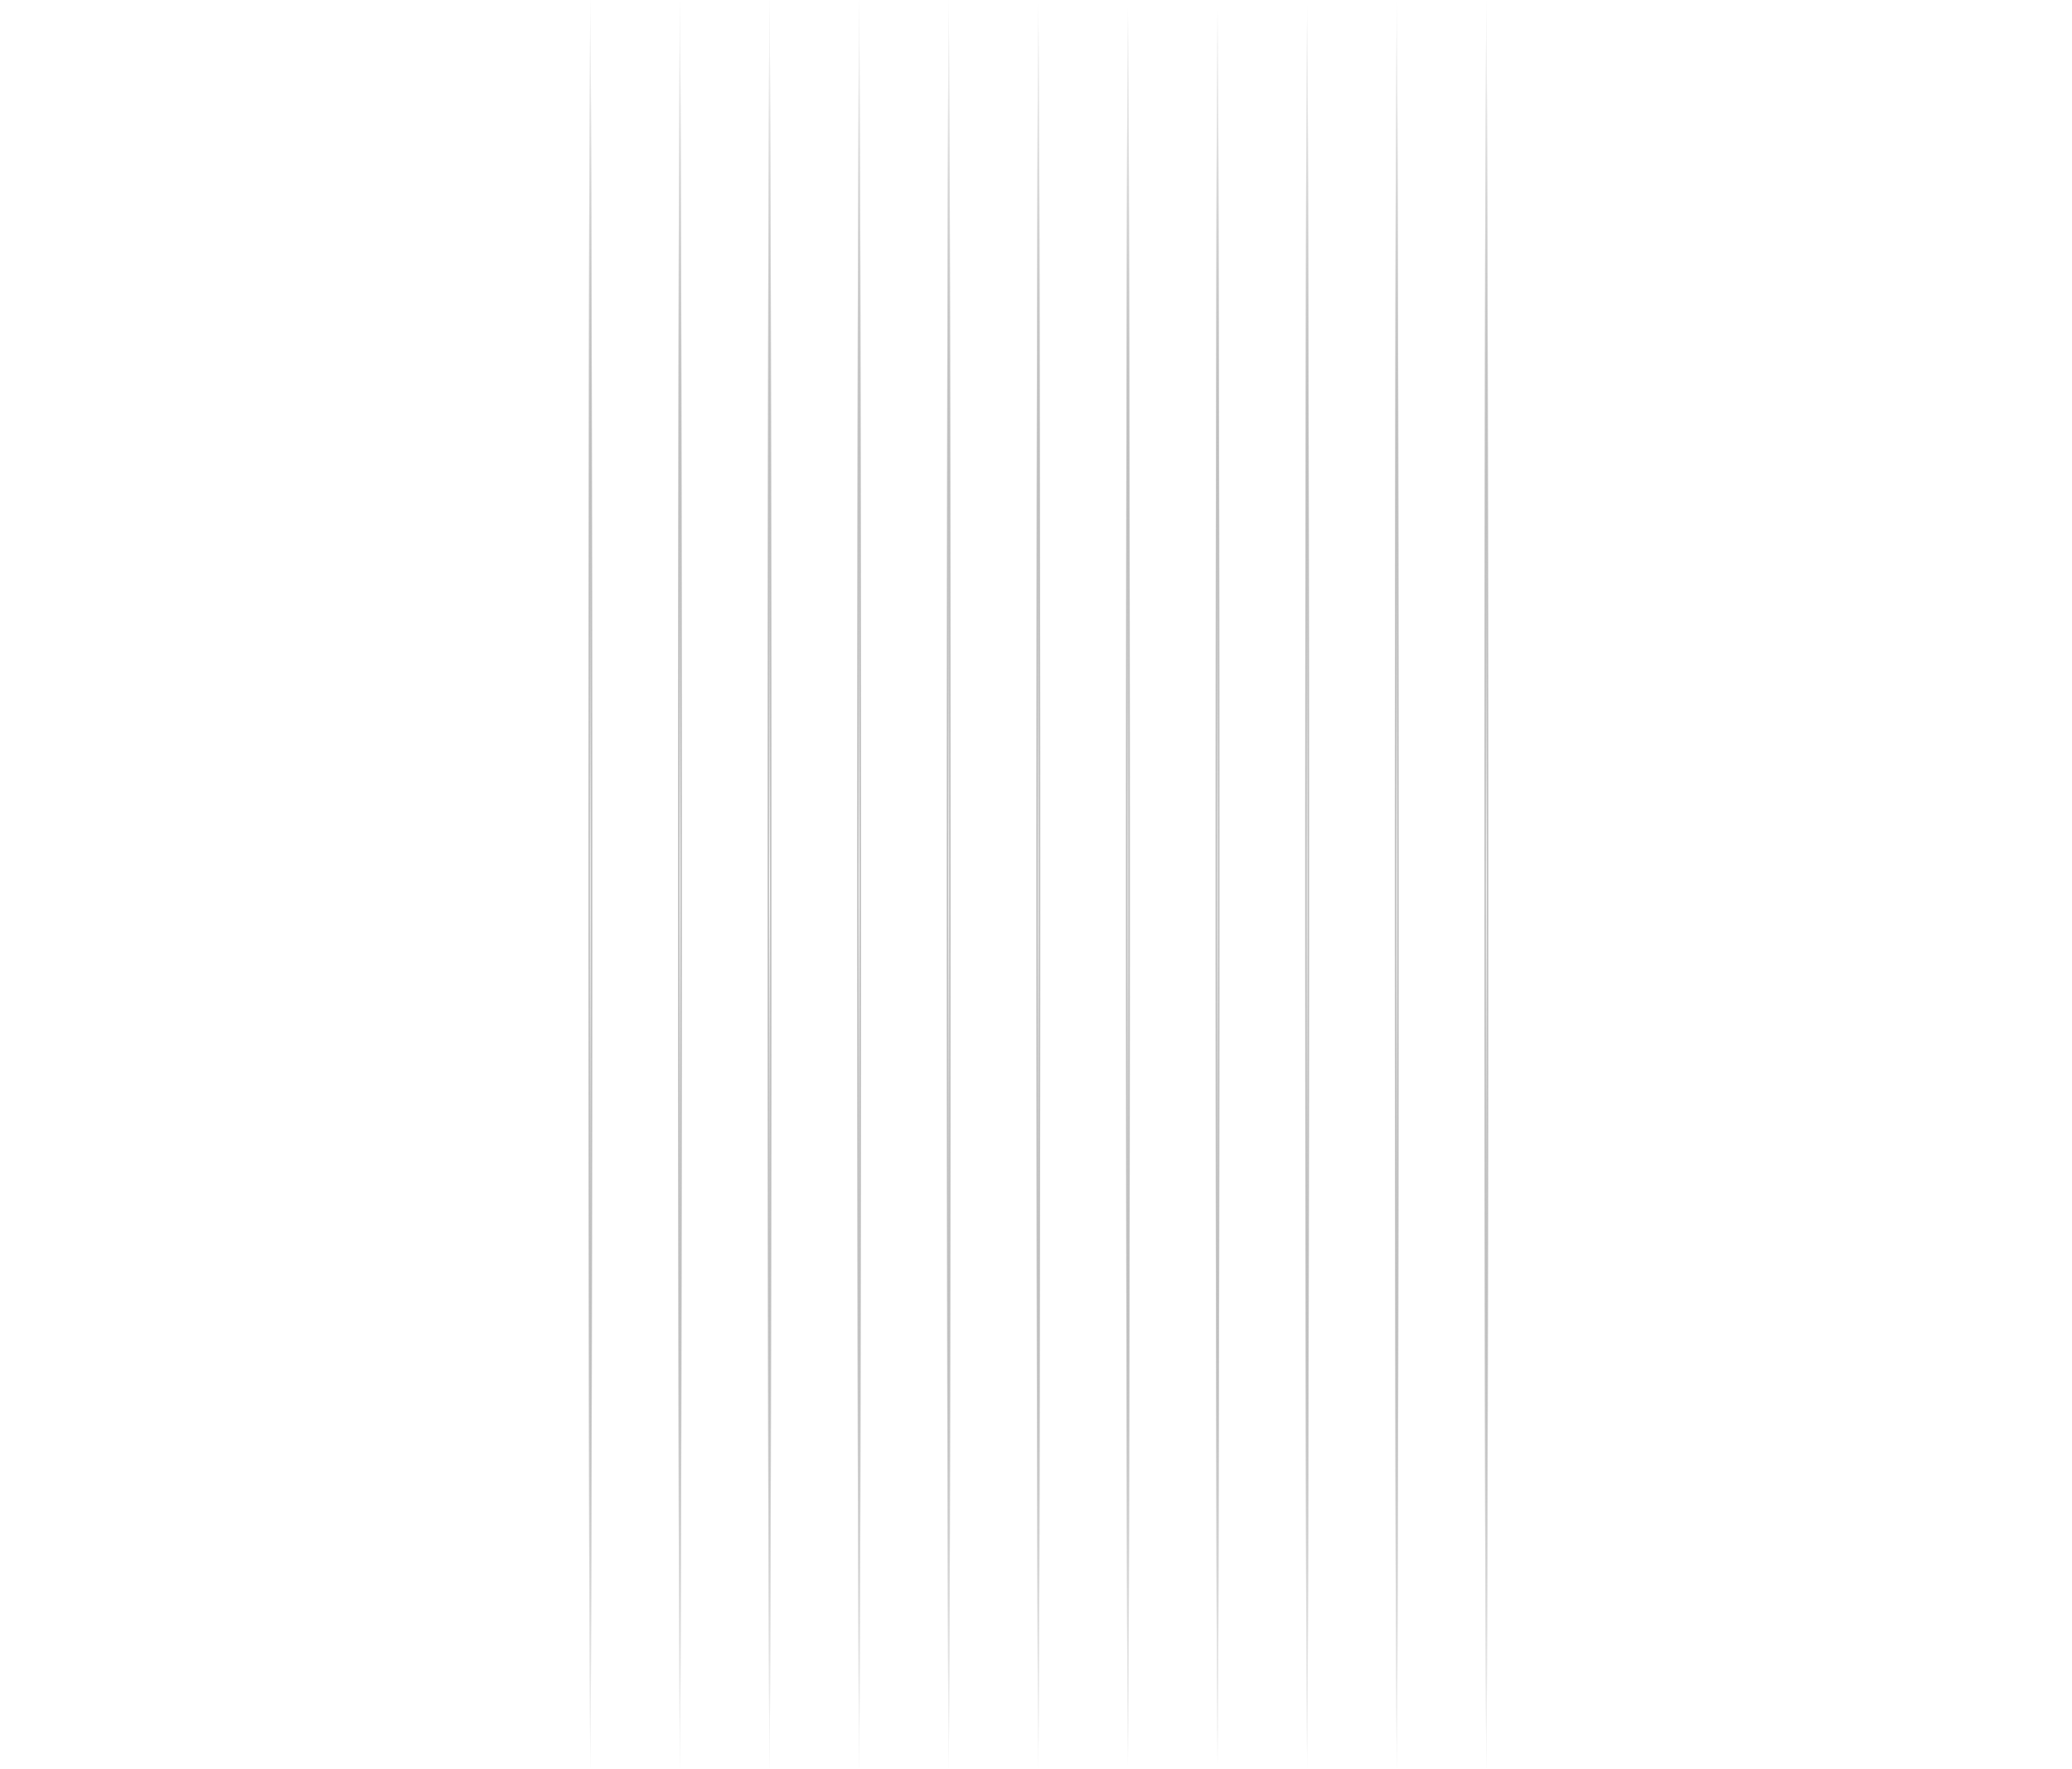
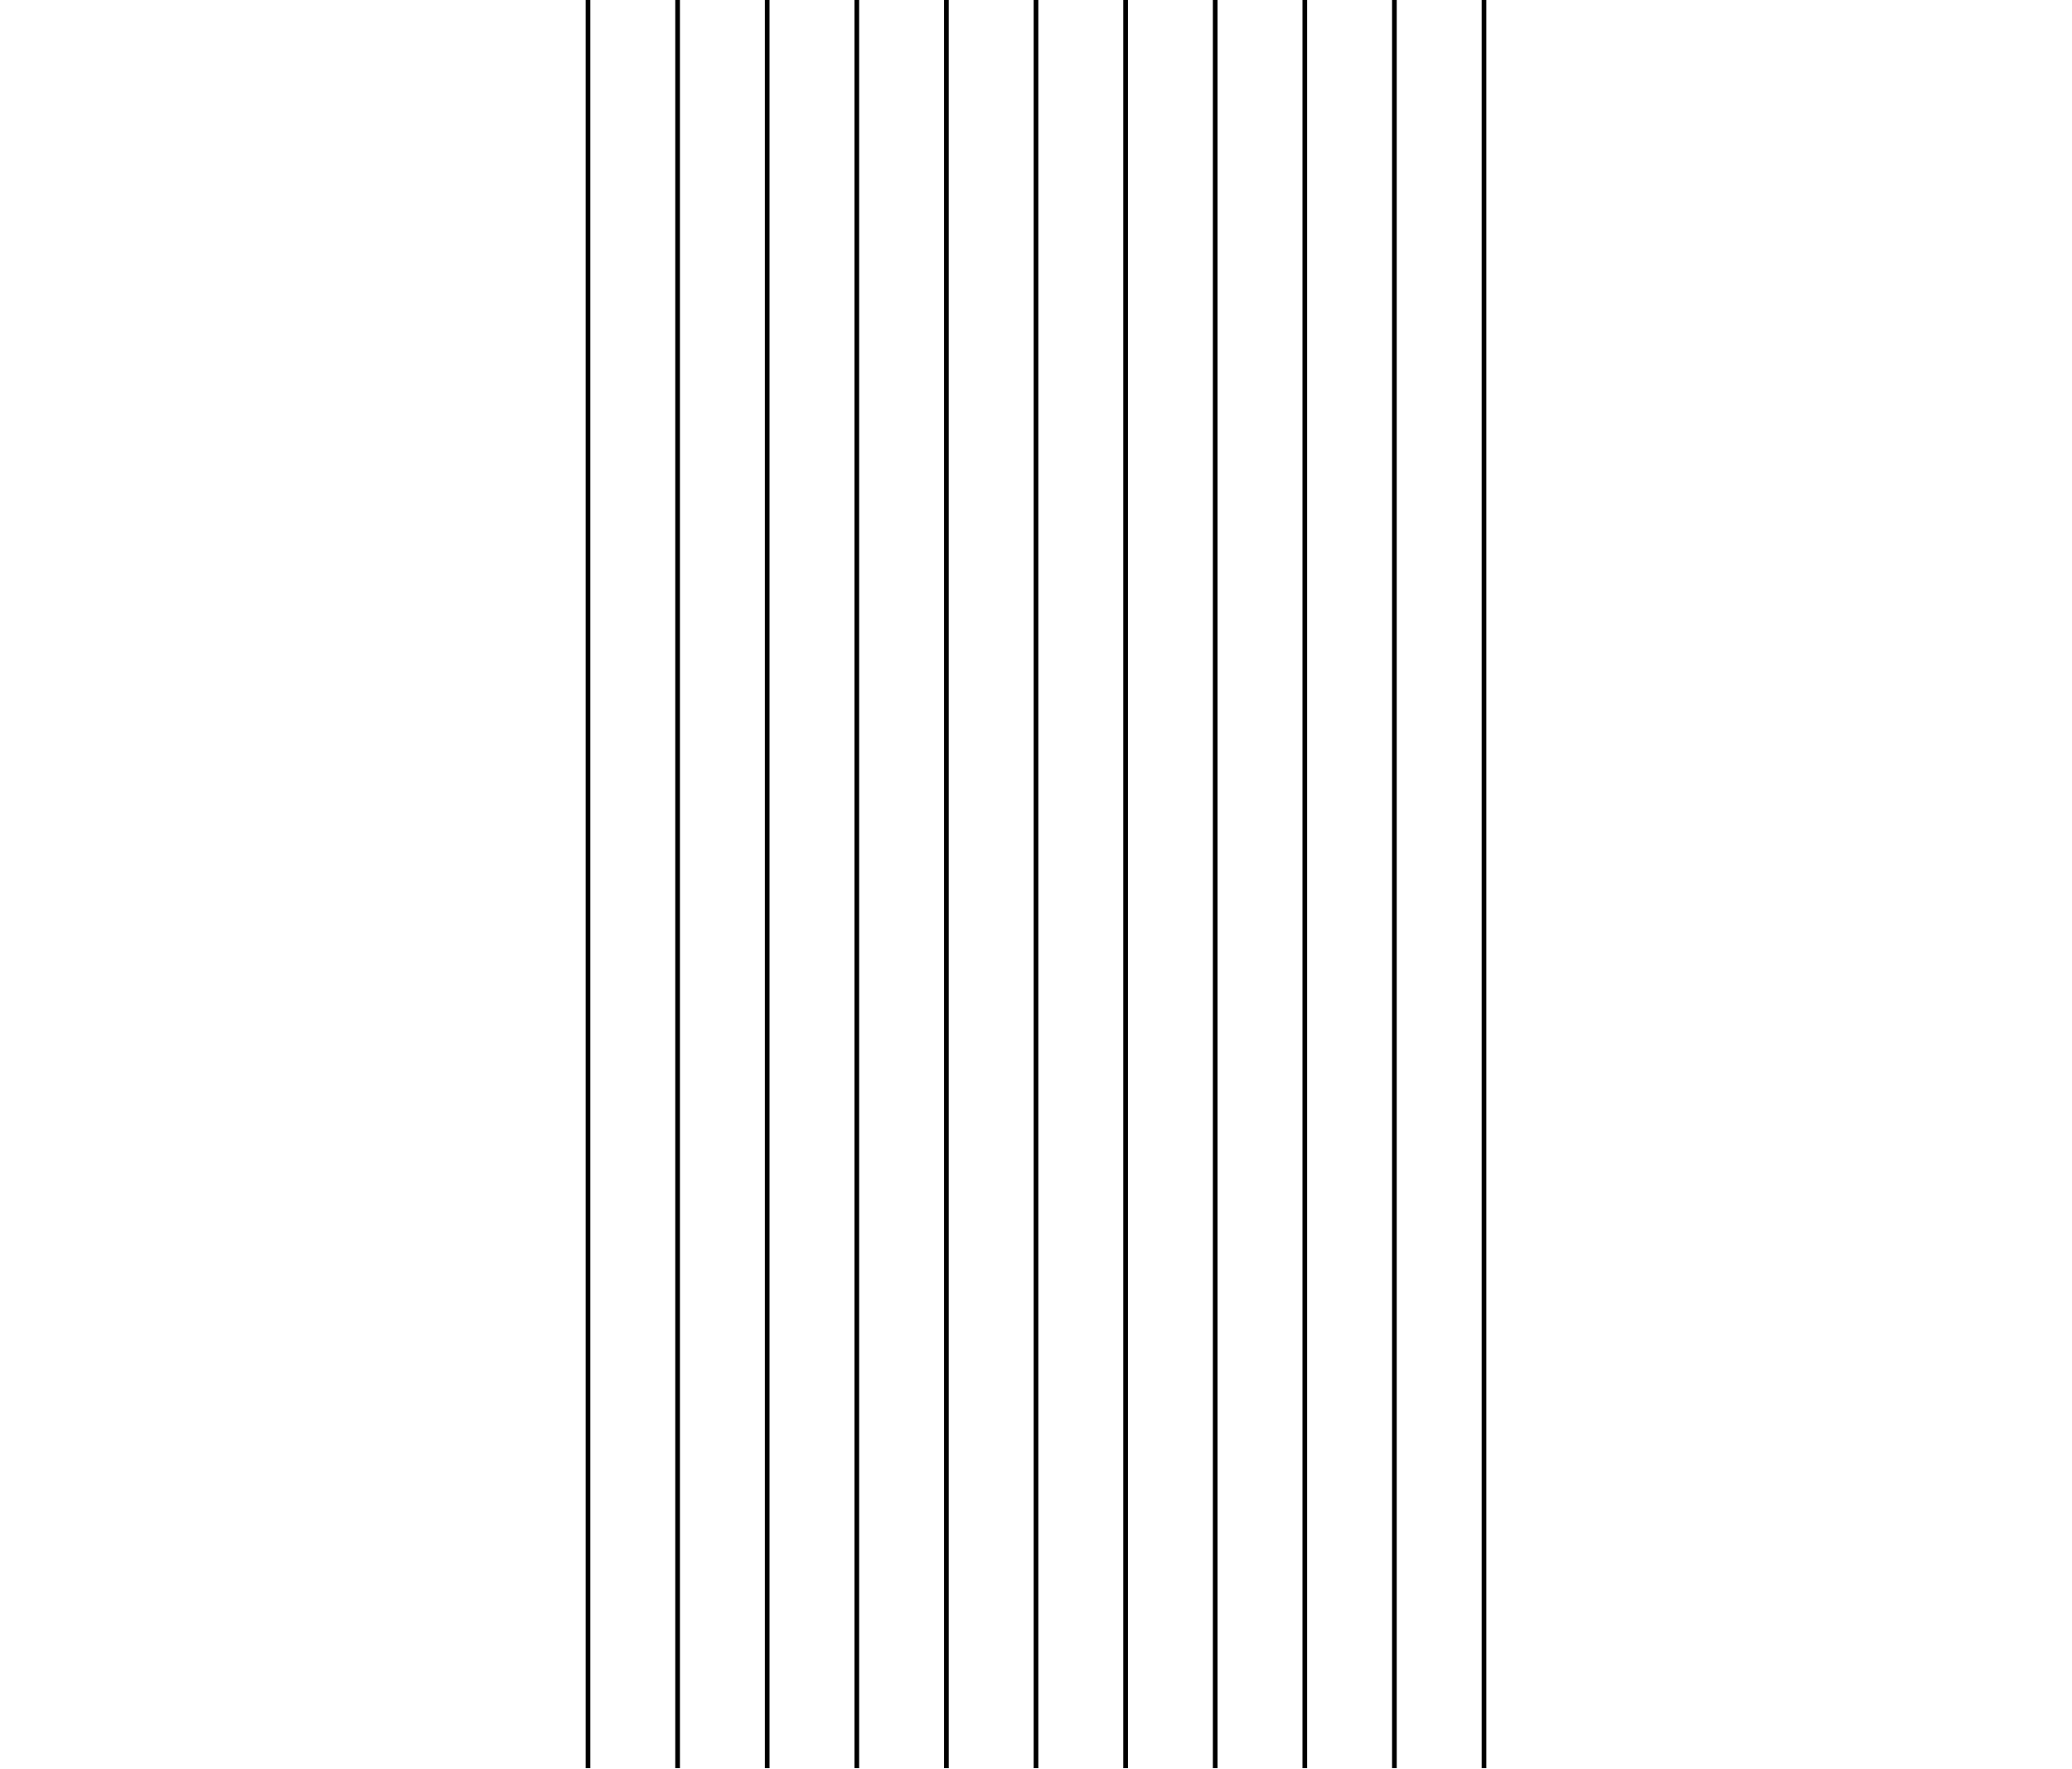
<svg xmlns="http://www.w3.org/2000/svg" width="444" height="379" viewBox="0 0 444 379" fill="none">
-   <path d="M318 0V379" stroke="url(#paint0_radial_1_88)" stroke-width="251.415" />
-   <path d="M298.8 0V379" stroke="url(#paint1_radial_1_88)" stroke-width="251.415" />
-   <path d="M279.6 0V379" stroke="url(#paint2_radial_1_88)" stroke-width="251.415" />
-   <path d="M260.4 0V379" stroke="url(#paint3_radial_1_88)" stroke-width="251.415" />
-   <path d="M241.2 0V379" stroke="url(#paint4_radial_1_88)" stroke-width="251.415" />
-   <path d="M222 0V379" stroke="url(#paint5_radial_1_88)" stroke-width="251.415" />
-   <path d="M202.8 0V379" stroke="url(#paint6_radial_1_88)" stroke-width="251.415" />
-   <path d="M183.6 0V379" stroke="url(#paint7_radial_1_88)" stroke-width="251.415" />
-   <path d="M164.4 0V379" stroke="url(#paint8_radial_1_88)" stroke-width="251.415" />
-   <path d="M145.2 0V379" stroke="url(#paint9_radial_1_88)" stroke-width="251.415" />
-   <path d="M126 0V379" stroke="url(#paint10_radial_1_88)" stroke-width="251.415" />
+   <path d="M318 0V379" stroke="url(#paint0_radial_1_88)" strokeWidth="251.415" />
+   <path d="M298.8 0V379" stroke="url(#paint1_radial_1_88)" strokeWidth="251.415" />
+   <path d="M279.6 0V379" stroke="url(#paint2_radial_1_88)" strokeWidth="251.415" />
+   <path d="M260.4 0V379" stroke="url(#paint3_radial_1_88)" strokeWidth="251.415" />
+   <path d="M241.2 0V379" stroke="url(#paint4_radial_1_88)" strokeWidth="251.415" />
+   <path d="M222 0V379" stroke="url(#paint5_radial_1_88)" strokeWidth="251.415" />
+   <path d="M202.8 0V379" stroke="url(#paint6_radial_1_88)" strokeWidth="251.415" />
+   <path d="M183.6 0V379" stroke="url(#paint7_radial_1_88)" strokeWidth="251.415" />
+   <path d="M164.4 0V379" stroke="url(#paint8_radial_1_88)" strokeWidth="251.415" />
+   <path d="M145.2 0V379" stroke="url(#paint9_radial_1_88)" strokeWidth="251.415" />
+   <path d="M126 0V379" stroke="url(#paint10_radial_1_88)" strokeWidth="251.415" />
  <defs>
    <radialGradient id="paint0_radial_1_88" cx="0" cy="0" r="1" gradientUnits="userSpaceOnUse" gradientTransform="translate(318.5 189.5) rotate(90) scale(189.5 0.5)">
-       <stop stop-color="white" />
-       <stop offset="1" stop-opacity="0" />
+       <stop stopColor="white" />
+       <stop offset="1" stopOpacity="0" />
    </radialGradient>
    <radialGradient id="paint1_radial_1_88" cx="0" cy="0" r="1" gradientUnits="userSpaceOnUse" gradientTransform="translate(299.3 189.5) rotate(90) scale(189.5 0.5)">
-       <stop stop-color="white" />
-       <stop offset="1" stop-opacity="0" />
+       <stop stopColor="white" />
+       <stop offset="1" stopOpacity="0" />
    </radialGradient>
    <radialGradient id="paint2_radial_1_88" cx="0" cy="0" r="1" gradientUnits="userSpaceOnUse" gradientTransform="translate(280.1 189.5) rotate(90) scale(189.5 0.5)">
-       <stop stop-color="white" />
-       <stop offset="1" stop-opacity="0" />
+       <stop stopColor="white" />
+       <stop offset="1" stopOpacity="0" />
    </radialGradient>
    <radialGradient id="paint3_radial_1_88" cx="0" cy="0" r="1" gradientUnits="userSpaceOnUse" gradientTransform="translate(260.9 189.5) rotate(90) scale(189.5 0.5)">
-       <stop stop-color="white" />
-       <stop offset="1" stop-opacity="0" />
+       <stop stopColor="white" />
+       <stop offset="1" stopOpacity="0" />
    </radialGradient>
    <radialGradient id="paint4_radial_1_88" cx="0" cy="0" r="1" gradientUnits="userSpaceOnUse" gradientTransform="translate(241.7 189.5) rotate(90) scale(189.5 0.5)">
-       <stop stop-color="white" />
-       <stop offset="1" stop-opacity="0" />
+       <stop stopColor="white" />
+       <stop offset="1" stopOpacity="0" />
    </radialGradient>
    <radialGradient id="paint5_radial_1_88" cx="0" cy="0" r="1" gradientUnits="userSpaceOnUse" gradientTransform="translate(222.5 189.5) rotate(90) scale(189.5 0.5)">
-       <stop stop-color="white" />
-       <stop offset="1" stop-opacity="0" />
+       <stop stopColor="white" />
+       <stop offset="1" stopOpacity="0" />
    </radialGradient>
    <radialGradient id="paint6_radial_1_88" cx="0" cy="0" r="1" gradientUnits="userSpaceOnUse" gradientTransform="translate(203.3 189.5) rotate(90) scale(189.5 0.5)">
-       <stop stop-color="white" />
-       <stop offset="1" stop-opacity="0" />
+       <stop stopColor="white" />
+       <stop offset="1" stopOpacity="0" />
    </radialGradient>
    <radialGradient id="paint7_radial_1_88" cx="0" cy="0" r="1" gradientUnits="userSpaceOnUse" gradientTransform="translate(184.1 189.5) rotate(90) scale(189.5 0.5)">
-       <stop stop-color="white" />
-       <stop offset="1" stop-opacity="0" />
+       <stop stopColor="white" />
+       <stop offset="1" stopOpacity="0" />
    </radialGradient>
    <radialGradient id="paint8_radial_1_88" cx="0" cy="0" r="1" gradientUnits="userSpaceOnUse" gradientTransform="translate(164.9 189.5) rotate(90) scale(189.5 0.5)">
-       <stop stop-color="white" />
-       <stop offset="1" stop-opacity="0" />
+       <stop stopColor="white" />
+       <stop offset="1" stopOpacity="0" />
    </radialGradient>
    <radialGradient id="paint9_radial_1_88" cx="0" cy="0" r="1" gradientUnits="userSpaceOnUse" gradientTransform="translate(145.7 189.5) rotate(90) scale(189.5 0.5)">
-       <stop stop-color="white" />
-       <stop offset="1" stop-opacity="0" />
+       <stop stopColor="white" />
+       <stop offset="1" stopOpacity="0" />
    </radialGradient>
    <radialGradient id="paint10_radial_1_88" cx="0" cy="0" r="1" gradientUnits="userSpaceOnUse" gradientTransform="translate(126.5 189.5) rotate(90) scale(189.5 0.5)">
-       <stop stop-color="white" />
-       <stop offset="1" stop-opacity="0" />
+       <stop stopColor="white" />
+       <stop offset="1" stopOpacity="0" />
    </radialGradient>
  </defs>
</svg>
